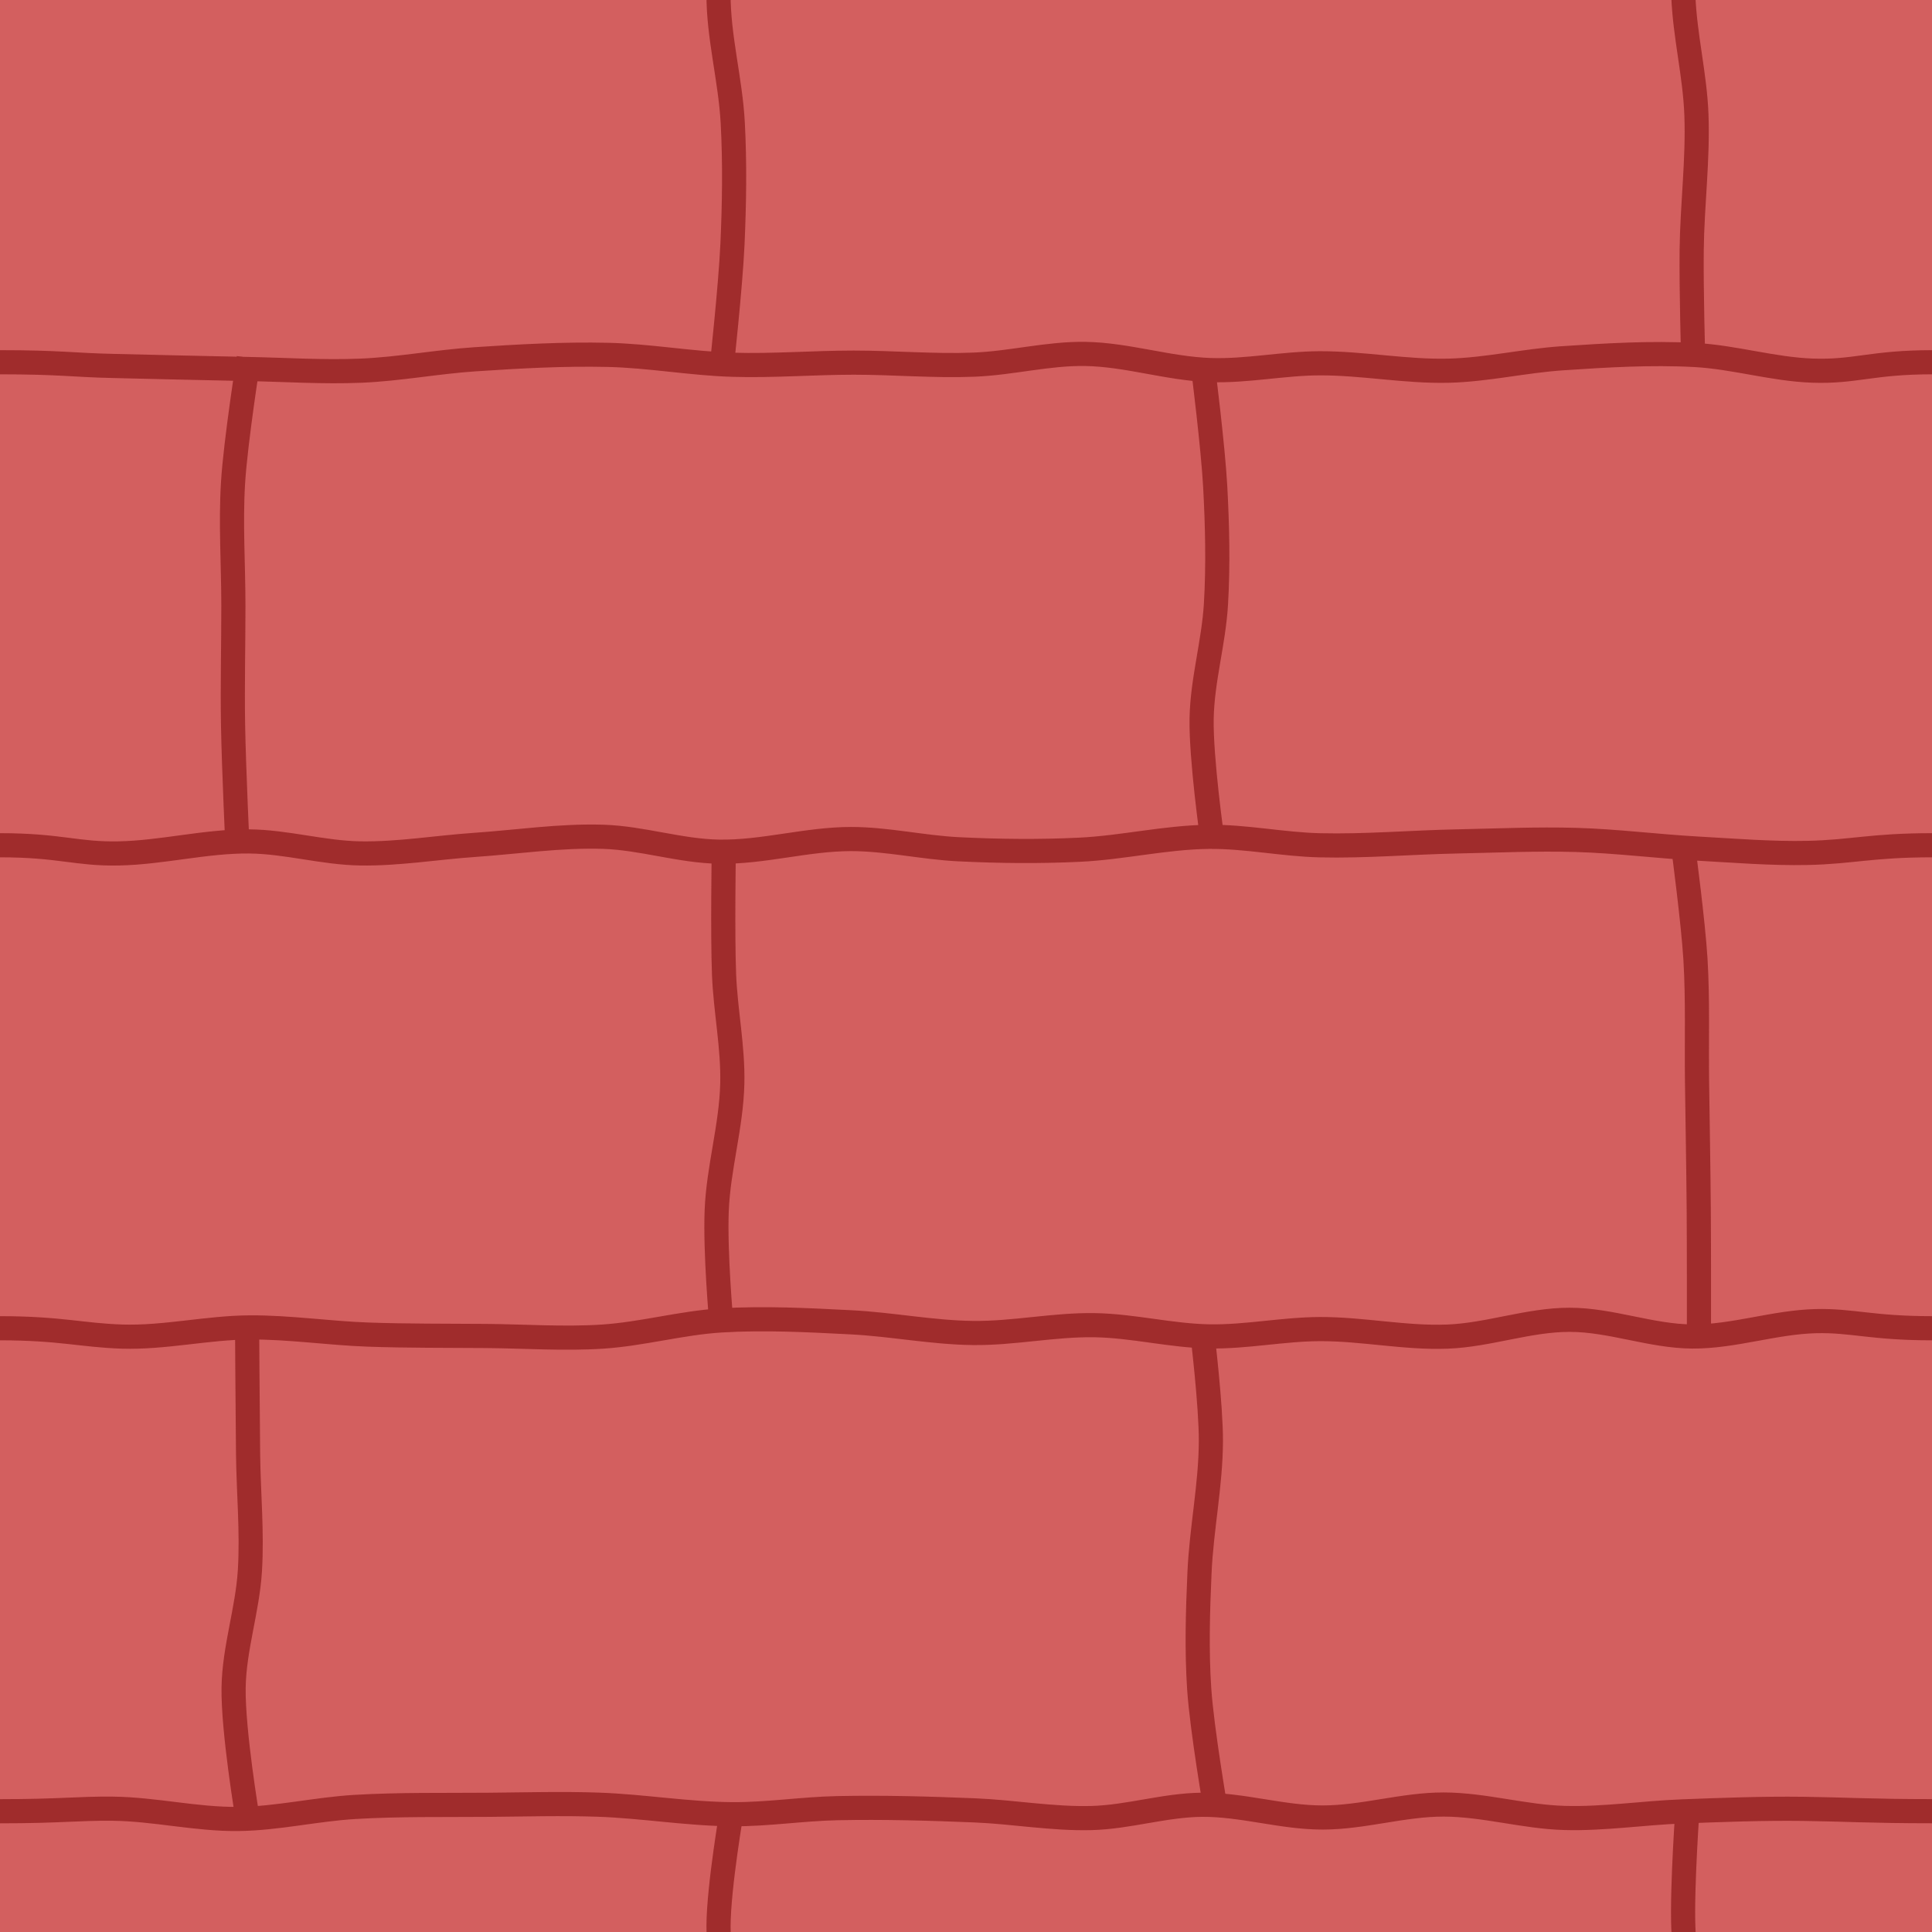
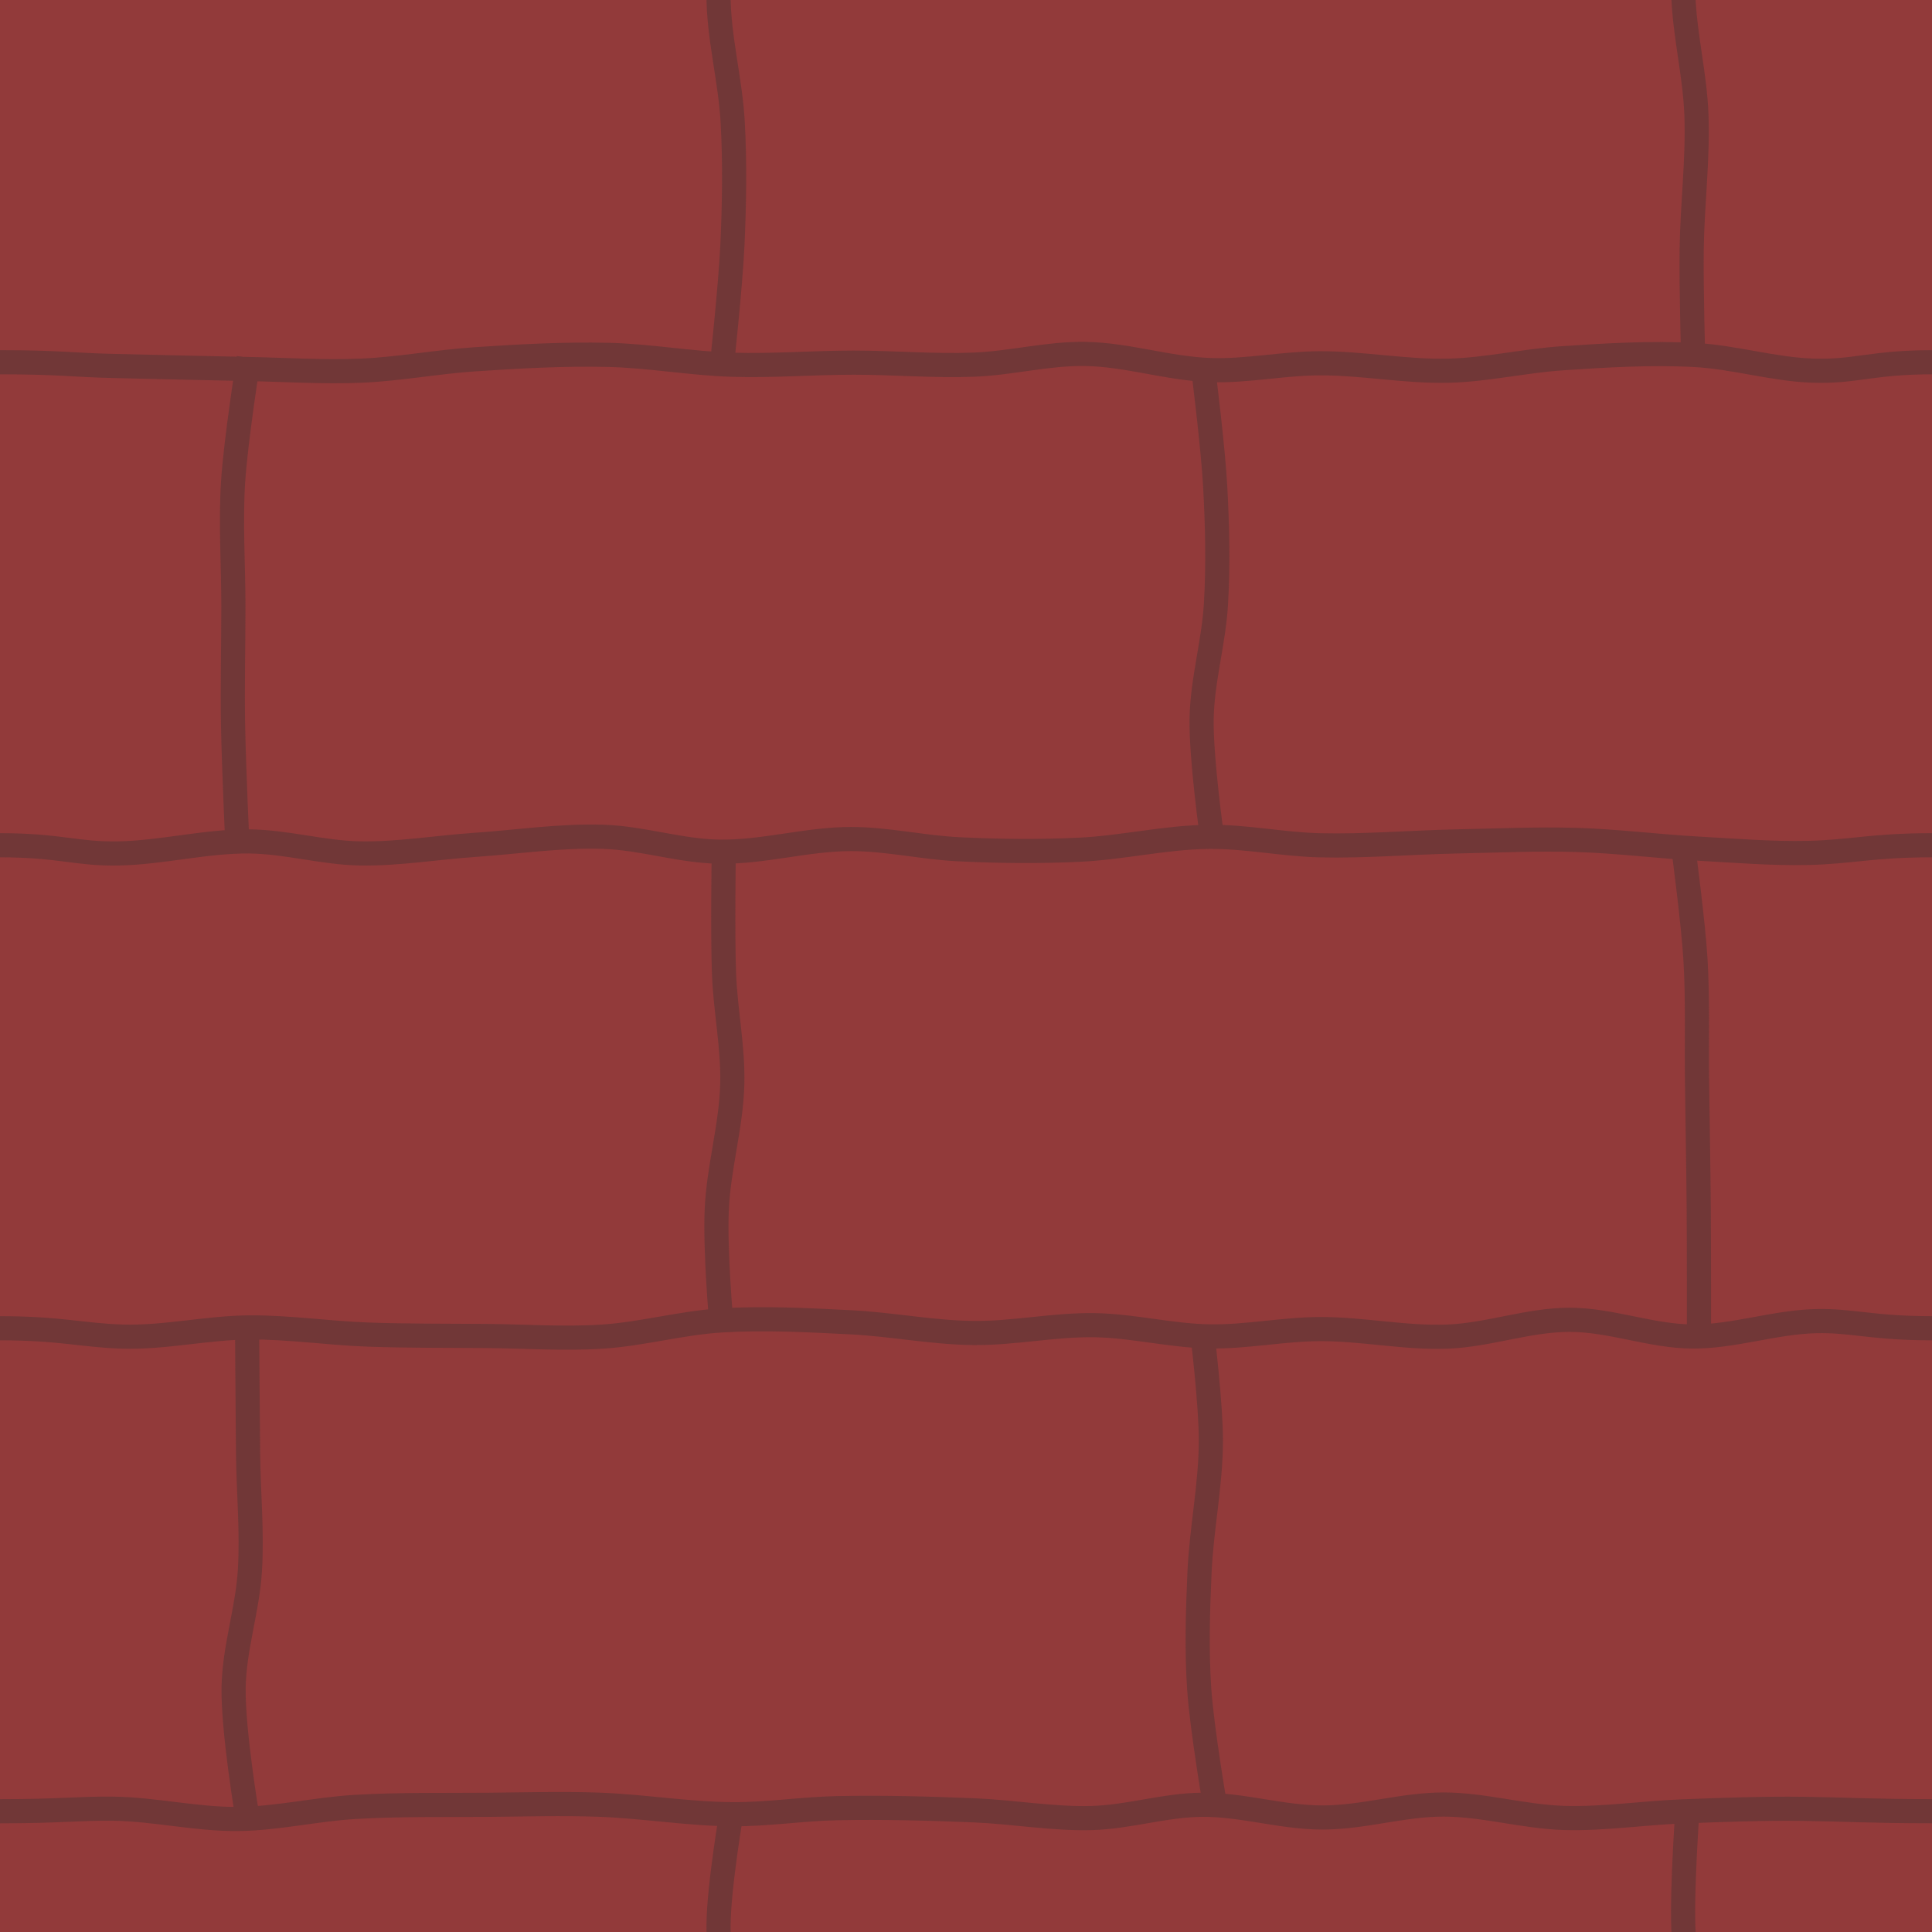
<svg xmlns="http://www.w3.org/2000/svg" width="160" height="160" id="svg2" version="1.1">
  <defs id="defs4">
    </defs>
  <g transform="translate(0,-892.3622)" id="layer1">
-     <rect style="fill:#d35f5f;fill-opacity:1;stroke:none" id="rect6373" width="160" height="160" x="0" y="892.362" />
+     <rect style="fill:#923a3a;fill-opacity:1;stroke:none" id="rect6373" width="160" height="160" x="0" y="892.362" />
    <path id="rect3396-9-85-4-6-9-1" d="m 180,1012.362 0,40 40,0 0,-40 -40,0 z" style="fill:#a02c2c;fill-opacity:1;stroke:none" />
    <g transform="translate(175,305)" id="g6887-7-5-7">
      <path id="path5223-4-81-6-4" d="m 5,727.362 c 0,0 7.016,-0.544 10.527,-0.461 3.348,0.079 6.66,0.769 10.006,0.915 3.341,0.145 6.689,0.039 10.032,-0.041 C 38.712,727.699 40,727.362 45,727.362" style="fill:none;stroke:#501616;stroke-width:2;stroke-linecap:butt;stroke-linejoin:miter;stroke-miterlimit:4;stroke-opacity:1;stroke-dasharray:none" />
      <path style="fill:none;stroke:#501616;stroke-width:2;stroke-linecap:butt;stroke-linejoin:miter;stroke-miterlimit:4;stroke-opacity:1;stroke-dasharray:none" d="m 15,727.362 c 0.759,7.172 -1.644,13.062 -0.177,19.823" id="path6145-4-4-8-5" />
      <path style="fill:none;stroke:#501616;stroke-width:2;stroke-linecap:butt;stroke-linejoin:miter;stroke-miterlimit:4;stroke-opacity:1;stroke-dasharray:none" d="m 35,727.362 c -1.061,-9.369 1.237,-11.641 0,-20" id="path6147-57-33-8-4" />
      <path style="fill:none;stroke:#501616;stroke-width:2;stroke-linecap:butt;stroke-linejoin:miter;stroke-miterlimit:4;stroke-opacity:1;stroke-dasharray:none" d="m 5,95 c 5,0 6.982,-0.618 10.478,-0.512 3.02,0.092 5.99,0.975 9.011,0.99 3.64,0.019 7.227,-1.014 10.867,-1.081 C 38.576,94.338 40,95 45,95" id="path6350-0-5-4" transform="translate(0,652.3622)" />
    </g>
-     <path style="fill:none;stroke:#a02c2c;stroke-width:2;stroke-linecap:butt;stroke-linejoin:miter;stroke-miterlimit:4;stroke-opacity:1;stroke-dasharray:none" d="m 0,1042.362 c 5,0 6.423,-0.24 9.332,-0.211 3.472,0.036 6.91,0.886 10.383,0.85 3.244,-0.034 6.444,-0.804 9.682,-0.996 3.679,-0.218 7.37,-0.146 11.056,-0.177 3.034,-0.026 6.07,-0.115 9.103,-0.01 3.706,0.13 7.389,0.765 11.098,0.79 2.902,0.019 5.791,-0.442 8.693,-0.502 3.783,-0.079 7.569,0.028 11.349,0.182 3.243,0.132 6.473,0.724 9.717,0.636 3.065,-0.083 6.066,-1.075 9.132,-1.098 3.347,-0.024 6.639,1.057 9.987,1.054 3.365,-0 6.673,-1.082 10.039,-1.075 3.356,0.01 6.652,1.021 10.008,1.113 3.244,0.089 6.478,-0.417 9.721,-0.542 3.341,-0.128 6.684,-0.255 10.027,-0.213 3.346,0.043 5.672,0.195 10.672,0.195" id="path4366" />
-     <path style="fill:none;stroke:#a02c2c;stroke-width:2;stroke-linecap:butt;stroke-linejoin:miter;stroke-miterlimit:4;stroke-opacity:1;stroke-dasharray:none" d="m 160,1002.362 c -5,0 -6.639,-0.663 -9.622,-0.589 -3.432,0.085 -6.788,1.291 -10.221,1.272 -3.423,-0.019 -6.752,-1.385 -10.175,-1.382 -3.397,0 -6.7,1.258 -10.094,1.391 -3.531,0.138 -7.05,-0.637 -10.584,-0.623 -3.045,0.012 -6.07,0.653 -9.115,0.606 -3.194,-0.049 -6.343,-0.877 -9.537,-0.929 -3.364,-0.055 -6.708,0.687 -10.072,0.647 -3.373,-0.039 -6.713,-0.712 -10.082,-0.884 -3.582,-0.183 -7.178,-0.374 -10.758,-0.158 -3.306,0.2 -6.541,1.127 -9.847,1.342 -3.196,0.208 -6.406,-0.025 -9.609,-0.052 -3.273,-0.028 -6.548,0 -9.819,-0.116 -3.26,-0.118 -6.507,-0.612 -9.769,-0.594 -3.534,0.019 -7.042,0.869 -10.575,0.76 C 6.823,1002.95 5,1002.362 0,1002.362" id="path4368" />
-     <path style="fill:none;stroke:#a02c2c;stroke-width:2;stroke-linecap:butt;stroke-linejoin:miter;stroke-miterlimit:4;stroke-opacity:1;stroke-dasharray:none" d="m 0,962.362 c 5,0 6.313,0.744 9.821,0.677 3.615,-0.069 7.187,-1.023 10.803,-0.994 3.083,0.025 6.113,0.942 9.195,0.993 3.169,0.053 6.32,-0.488 9.482,-0.705 3.555,-0.244 7.107,-0.787 10.668,-0.671 3.217,0.105 6.36,1.18 9.578,1.233 3.659,0.059 7.269,-1.046 10.929,-1.047 2.983,-0.001 5.929,0.699 8.909,0.846 3.337,0.165 6.686,0.199 10.023,0.039 3.57,-0.171 7.095,-1.024 10.669,-1.067 3.083,-0.037 6.141,0.626 9.224,0.7 3.775,0.09 7.549,-0.243 11.325,-0.32 3.306,-0.067 6.614,-0.221 9.92,-0.124 3.373,0.099 6.728,0.534 10.097,0.72 3.019,0.167 6.04,0.419 9.063,0.355 C 153.364,962.918 155,962.362 160,962.362" id="path4370" />
-     <path style="fill:none;stroke:#a02c2c;stroke-width:2;stroke-linecap:butt;stroke-linejoin:miter;stroke-miterlimit:4;stroke-opacity:1;stroke-dasharray:none" d="m 160,922.362 c -5,0 -6.369,0.821 -9.908,0.694 -3.271,-0.117 -6.464,-1.119 -9.732,-1.295 -3.655,-0.197 -7.326,0.027 -10.978,0.272 -3.137,0.211 -6.232,0.946 -9.375,1.028 -3.572,0.093 -7.129,-0.622 -10.702,-0.613 -3.021,0.007 -6.026,0.662 -9.045,0.563 -3.49,-0.115 -6.898,-1.282 -10.389,-1.338 -3.081,-0.049 -6.122,0.766 -9.201,0.888 -3.322,0.132 -6.647,-0.168 -9.972,-0.167 -3.344,0.001 -6.688,0.279 -10.031,0.176 -3.451,-0.106 -6.874,-0.74 -10.325,-0.819 -3.667,-0.084 -7.338,0.121 -10.999,0.365 -3.145,0.209 -6.26,0.808 -9.41,0.943 -3.168,0.135 -6.341,-0.081 -9.511,-0.14 -3.685,-0.069 -7.369,-0.168 -11.053,-0.25 C 6.016,922.595 5,922.362 0,922.362" id="path4372" />
-     <path id="path5726" d="m 20.491,1042.861 c 0,0 -1.203,-7.146 -1.145,-10.749 0.053,-3.253 1.149,-6.419 1.349,-9.666 0.198,-3.209 -0.113,-6.43 -0.15,-9.645 -0.042,-3.655 -0.083,-10.966 -0.083,-10.966" style="fill:none;stroke:#a02c2c;stroke-width:2;stroke-linecap:butt;stroke-linejoin:miter;stroke-miterlimit:4;stroke-opacity:1;stroke-dasharray:none" />
-     <path id="path5728" d="m 100.7,1042.343 c 0,0 -1.16,-6.718 -1.387,-10.113 -0.215,-3.206 -0.118,-6.43 0.025,-9.64 0.162,-3.633 0.928,-7.232 0.943,-10.869 0.012,-2.939 -0.691,-8.791 -0.691,-8.791" style="fill:none;stroke:#a02c2c;stroke-width:2;stroke-linecap:butt;stroke-linejoin:miter;stroke-miterlimit:4;stroke-opacity:1;stroke-dasharray:none" />
-     <path id="path5730" d="m 59.721,1001.71 c 0,0 -0.503,-5.61 -0.367,-9.079 0.138,-3.536 1.21,-7 1.292,-10.538 0.07,-3.018 -0.565,-6.015 -0.683,-9.031 -0.13,-3.331 -0.025,-10.002 -0.025,-10.002" style="fill:none;stroke:#a02c2c;stroke-width:2;stroke-linecap:butt;stroke-linejoin:miter;stroke-miterlimit:4;stroke-opacity:1;stroke-dasharray:none" />
-     <path id="path5732" d="m 140.7,1002.342 c 0,0 0.007,-6.547 -0.018,-9.821 -0.027,-3.535 -0.095,-7.07 -0.141,-10.605 -0.044,-3.374 0.073,-6.755 -0.131,-10.123 -0.183,-3.02 -0.978,-9.025 -0.978,-9.025" style="fill:none;stroke:#a02c2c;stroke-width:2;stroke-linecap:butt;stroke-linejoin:miter;stroke-miterlimit:4;stroke-opacity:1;stroke-dasharray:none" />
-     <path id="path5734" d="m 100.387,961.779 c 0,0 -0.935,-6.6 -0.874,-9.919 0.059,-3.18 0.999,-6.292 1.187,-9.467 0.192,-3.241 0.113,-6.498 -0.062,-9.74 -0.175,-3.24 -0.986,-9.684 -0.986,-9.684" style="fill:none;stroke:#a02c2c;stroke-width:2;stroke-linecap:butt;stroke-linejoin:miter;stroke-miterlimit:4;stroke-opacity:1;stroke-dasharray:none" />
-     <path id="path5736" d="m 19.688,962.989 c 0,0 -0.328,-7.067 -0.388,-10.604 -0.055,-3.275 0.028,-6.551 0.028,-9.826 2.24e-4,-3.409 -0.237,-6.824 -0.028,-10.226 0.213,-3.464 1.301,-10.329 1.301,-10.329" style="fill:none;stroke:#a02c2c;stroke-width:2;stroke-linecap:butt;stroke-linejoin:miter;stroke-miterlimit:4;stroke-opacity:1;stroke-dasharray:none" />
-     <path id="path5738" d="m 59.742,923.013 c 0,0 0.76,-6.934 0.917,-10.415 0.151,-3.356 0.204,-6.723 0.023,-10.077 -0.192,-3.568 -1.187,-7.081 -1.177,-10.653 0.01,-3.282 1.138,-9.78 1.138,-9.78" style="fill:none;stroke:#a02c2c;stroke-width:2;stroke-linecap:butt;stroke-linejoin:miter;stroke-miterlimit:4;stroke-opacity:1;stroke-dasharray:none" />
-     <path id="path5740" d="m 140.219,921.966 c 0,0 -0.159,-5.587 -0.121,-8.911 0.043,-3.733 0.531,-7.462 0.392,-11.193 -0.123,-3.307 -0.964,-6.562 -1.084,-9.87 -0.125,-3.432 0.377,-10.295 0.377,-10.295" style="fill:none;stroke:#a02c2c;stroke-width:2;stroke-linecap:butt;stroke-linejoin:miter;stroke-miterlimit:4;stroke-opacity:1;stroke-dasharray:none" />
-     <path id="path5738-1" d="m 59.742,1083.013 c 0,0 0.76,-6.934 0.917,-10.415 0.151,-3.356 0.204,-6.723 0.023,-10.077 -0.192,-3.567 -1.187,-7.081 -1.177,-10.653 0.01,-3.282 1.138,-9.78 1.138,-9.78" style="fill:none;stroke:#a02c2c;stroke-width:2;stroke-linecap:butt;stroke-linejoin:miter;stroke-miterlimit:4;stroke-opacity:1;stroke-dasharray:none" />
-     <path id="path5740-8" d="m 140.219,1081.966 c 0,0 -0.159,-5.587 -0.121,-8.911 0.043,-3.733 0.531,-7.463 0.392,-11.193 -0.123,-3.307 -0.964,-6.562 -1.084,-9.87 -0.125,-3.432 0.377,-10.296 0.377,-10.296" style="fill:none;stroke:#a02c2c;stroke-width:2;stroke-linecap:butt;stroke-linejoin:miter;stroke-miterlimit:4;stroke-opacity:1;stroke-dasharray:none" />
+     <g id="g7460" style="stroke:#713737;stroke-opacity:1">
+       <path id="path4366" d="m 0,1042.362 c 5,0 6.423,-0.24 9.332,-0.211 3.472,0.036 6.91,0.886 10.383,0.85 3.244,-0.034 6.444,-0.804 9.682,-0.996 3.679,-0.218 7.37,-0.146 11.056,-0.177 3.034,-0.026 6.07,-0.115 9.103,-0.01 3.706,0.13 7.389,0.765 11.098,0.79 2.902,0.019 5.791,-0.442 8.693,-0.502 3.783,-0.079 7.569,0.028 11.349,0.182 3.243,0.132 6.473,0.724 9.717,0.636 3.065,-0.083 6.066,-1.075 9.132,-1.098 3.347,-0.024 6.639,1.057 9.987,1.054 3.365,-0 6.673,-1.082 10.039,-1.075 3.356,0.01 6.652,1.021 10.008,1.113 3.244,0.089 6.478,-0.417 9.721,-0.542 3.341,-0.128 6.684,-0.255 10.027,-0.213 3.346,0.043 5.672,0.195 10.672,0.195" style="fill:none;stroke:#713737;stroke-width:2;stroke-linecap:butt;stroke-linejoin:miter;stroke-miterlimit:4;stroke-opacity:1;stroke-dasharray:none" />
+       <path id="path4368" d="m 160,1002.362 c -5,0 -6.639,-0.663 -9.622,-0.589 -3.432,0.085 -6.788,1.291 -10.221,1.272 -3.423,-0.019 -6.752,-1.385 -10.175,-1.382 -3.397,0 -6.7,1.258 -10.094,1.391 -3.531,0.138 -7.05,-0.637 -10.584,-0.623 -3.045,0.012 -6.07,0.653 -9.115,0.606 -3.194,-0.049 -6.343,-0.877 -9.537,-0.929 -3.364,-0.055 -6.708,0.687 -10.072,0.647 -3.373,-0.039 -6.713,-0.712 -10.082,-0.884 -3.582,-0.183 -7.178,-0.374 -10.758,-0.158 -3.306,0.2 -6.541,1.127 -9.847,1.342 -3.196,0.208 -6.406,-0.025 -9.609,-0.052 -3.273,-0.028 -6.548,0 -9.819,-0.116 -3.26,-0.118 -6.507,-0.612 -9.769,-0.594 -3.534,0.019 -7.042,0.869 -10.575,0.76 C 6.823,1002.95 5,1002.362 0,1002.362" style="fill:none;stroke:#713737;stroke-width:2;stroke-linecap:butt;stroke-linejoin:miter;stroke-miterlimit:4;stroke-opacity:1;stroke-dasharray:none" />
+       <path id="path4370" d="m 0,962.362 c 5,0 6.313,0.744 9.821,0.677 3.615,-0.069 7.187,-1.023 10.803,-0.994 3.083,0.025 6.113,0.942 9.195,0.993 3.169,0.053 6.32,-0.488 9.482,-0.705 3.555,-0.244 7.107,-0.787 10.668,-0.671 3.217,0.105 6.36,1.18 9.578,1.233 3.659,0.059 7.269,-1.046 10.929,-1.047 2.983,-0.001 5.929,0.699 8.909,0.846 3.337,0.165 6.686,0.199 10.023,0.039 3.57,-0.171 7.095,-1.024 10.669,-1.067 3.083,-0.037 6.141,0.626 9.224,0.7 3.775,0.09 7.549,-0.243 11.325,-0.32 3.306,-0.067 6.614,-0.221 9.92,-0.124 3.373,0.099 6.728,0.534 10.097,0.72 3.019,0.167 6.04,0.419 9.063,0.355 C 153.364,962.918 155,962.362 160,962.362" style="fill:none;stroke:#713737;stroke-width:2;stroke-linecap:butt;stroke-linejoin:miter;stroke-miterlimit:4;stroke-opacity:1;stroke-dasharray:none" />
+       <path id="path4372" d="m 160,922.362 c -5,0 -6.369,0.821 -9.908,0.694 -3.271,-0.117 -6.464,-1.119 -9.732,-1.295 -3.655,-0.197 -7.326,0.027 -10.978,0.272 -3.137,0.211 -6.232,0.946 -9.375,1.028 -3.572,0.093 -7.129,-0.622 -10.702,-0.613 -3.021,0.007 -6.026,0.662 -9.045,0.563 -3.49,-0.115 -6.898,-1.282 -10.389,-1.338 -3.081,-0.049 -6.122,0.766 -9.201,0.888 -3.322,0.132 -6.647,-0.168 -9.972,-0.167 -3.344,0.001 -6.688,0.279 -10.031,0.176 -3.451,-0.106 -6.874,-0.74 -10.325,-0.819 -3.667,-0.084 -7.338,0.121 -10.999,0.365 -3.145,0.209 -6.26,0.808 -9.41,0.943 -3.168,0.135 -6.341,-0.081 -9.511,-0.14 -3.685,-0.069 -7.369,-0.168 -11.053,-0.25 C 6.016,922.595 5,922.362 0,922.362" style="fill:none;stroke:#713737;stroke-width:2;stroke-linecap:butt;stroke-linejoin:miter;stroke-miterlimit:4;stroke-opacity:1;stroke-dasharray:none" />
+       <path style="fill:none;stroke:#713737;stroke-width:2;stroke-linecap:butt;stroke-linejoin:miter;stroke-miterlimit:4;stroke-opacity:1;stroke-dasharray:none" d="m 20.491,1042.861 c 0,0 -1.203,-7.146 -1.145,-10.749 0.053,-3.253 1.149,-6.419 1.349,-9.666 0.198,-3.209 -0.113,-6.43 -0.15,-9.645 -0.042,-3.655 -0.083,-10.966 -0.083,-10.966" id="path5726" />
+       <path style="fill:none;stroke:#713737;stroke-width:2;stroke-linecap:butt;stroke-linejoin:miter;stroke-miterlimit:4;stroke-opacity:1;stroke-dasharray:none" d="m 100.7,1042.343 c 0,0 -1.16,-6.718 -1.387,-10.113 -0.215,-3.206 -0.118,-6.43 0.025,-9.64 0.162,-3.633 0.928,-7.232 0.943,-10.869 0.012,-2.939 -0.691,-8.791 -0.691,-8.791" id="path5728" />
+       <path style="fill:none;stroke:#713737;stroke-width:2;stroke-linecap:butt;stroke-linejoin:miter;stroke-miterlimit:4;stroke-opacity:1;stroke-dasharray:none" d="m 59.721,1001.71 c 0,0 -0.503,-5.61 -0.367,-9.079 0.138,-3.536 1.21,-7 1.292,-10.538 0.07,-3.018 -0.565,-6.015 -0.683,-9.031 -0.13,-3.331 -0.025,-10.002 -0.025,-10.002" id="path5730" />
+       <path style="fill:none;stroke:#713737;stroke-width:2;stroke-linecap:butt;stroke-linejoin:miter;stroke-miterlimit:4;stroke-opacity:1;stroke-dasharray:none" d="m 140.7,1002.342 c 0,0 0.007,-6.547 -0.018,-9.821 -0.027,-3.535 -0.095,-7.07 -0.141,-10.605 -0.044,-3.374 0.073,-6.755 -0.131,-10.123 -0.183,-3.02 -0.978,-9.025 -0.978,-9.025" id="path5732" />
+       <path style="fill:none;stroke:#713737;stroke-width:2;stroke-linecap:butt;stroke-linejoin:miter;stroke-miterlimit:4;stroke-opacity:1;stroke-dasharray:none" d="m 100.387,961.779 c 0,0 -0.935,-6.6 -0.874,-9.919 0.059,-3.18 0.999,-6.292 1.187,-9.467 0.192,-3.241 0.113,-6.498 -0.062,-9.74 -0.175,-3.24 -0.986,-9.684 -0.986,-9.684" id="path5734" />
+       <path style="fill:none;stroke:#713737;stroke-width:2;stroke-linecap:butt;stroke-linejoin:miter;stroke-miterlimit:4;stroke-opacity:1;stroke-dasharray:none" d="m 19.688,962.989 c 0,0 -0.328,-7.067 -0.388,-10.604 -0.055,-3.275 0.028,-6.551 0.028,-9.826 2.24e-4,-3.409 -0.237,-6.824 -0.028,-10.226 0.213,-3.464 1.301,-10.329 1.301,-10.329" id="path5736" />
+       <path style="fill:none;stroke:#713737;stroke-width:2;stroke-linecap:butt;stroke-linejoin:miter;stroke-miterlimit:4;stroke-opacity:1;stroke-dasharray:none" d="m 59.742,923.013 c 0,0 0.76,-6.934 0.917,-10.415 0.151,-3.356 0.204,-6.723 0.023,-10.077 -0.192,-3.568 -1.187,-7.081 -1.177,-10.653 0.01,-3.282 1.138,-9.78 1.138,-9.78" id="path5738" />
+       <path style="fill:none;stroke:#713737;stroke-width:2;stroke-linecap:butt;stroke-linejoin:miter;stroke-miterlimit:4;stroke-opacity:1;stroke-dasharray:none" d="m 140.219,921.966 c 0,0 -0.159,-5.587 -0.121,-8.911 0.043,-3.733 0.531,-7.462 0.392,-11.193 -0.123,-3.307 -0.964,-6.562 -1.084,-9.87 -0.125,-3.432 0.377,-10.295 0.377,-10.295" id="path5740" />
+       <path style="fill:none;stroke:#713737;stroke-width:2;stroke-linecap:butt;stroke-linejoin:miter;stroke-miterlimit:4;stroke-opacity:1;stroke-dasharray:none" d="m 59.742,1083.013 c 0,0 0.76,-6.934 0.917,-10.415 0.151,-3.356 0.204,-6.723 0.023,-10.077 -0.192,-3.567 -1.187,-7.081 -1.177,-10.653 0.01,-3.282 1.138,-9.78 1.138,-9.78" id="path5738-1" />
+       <path style="fill:none;stroke:#713737;stroke-width:2;stroke-linecap:butt;stroke-linejoin:miter;stroke-miterlimit:4;stroke-opacity:1;stroke-dasharray:none" d="m 140.219,1081.966 c 0,0 -0.159,-5.587 -0.121,-8.911 0.043,-3.733 0.531,-7.463 0.392,-11.193 -0.123,-3.307 -0.964,-6.562 -1.084,-9.87 -0.125,-3.432 0.377,-10.296 0.377,-10.296" id="path5740-8" />
+     </g>
  </g>
</svg>
